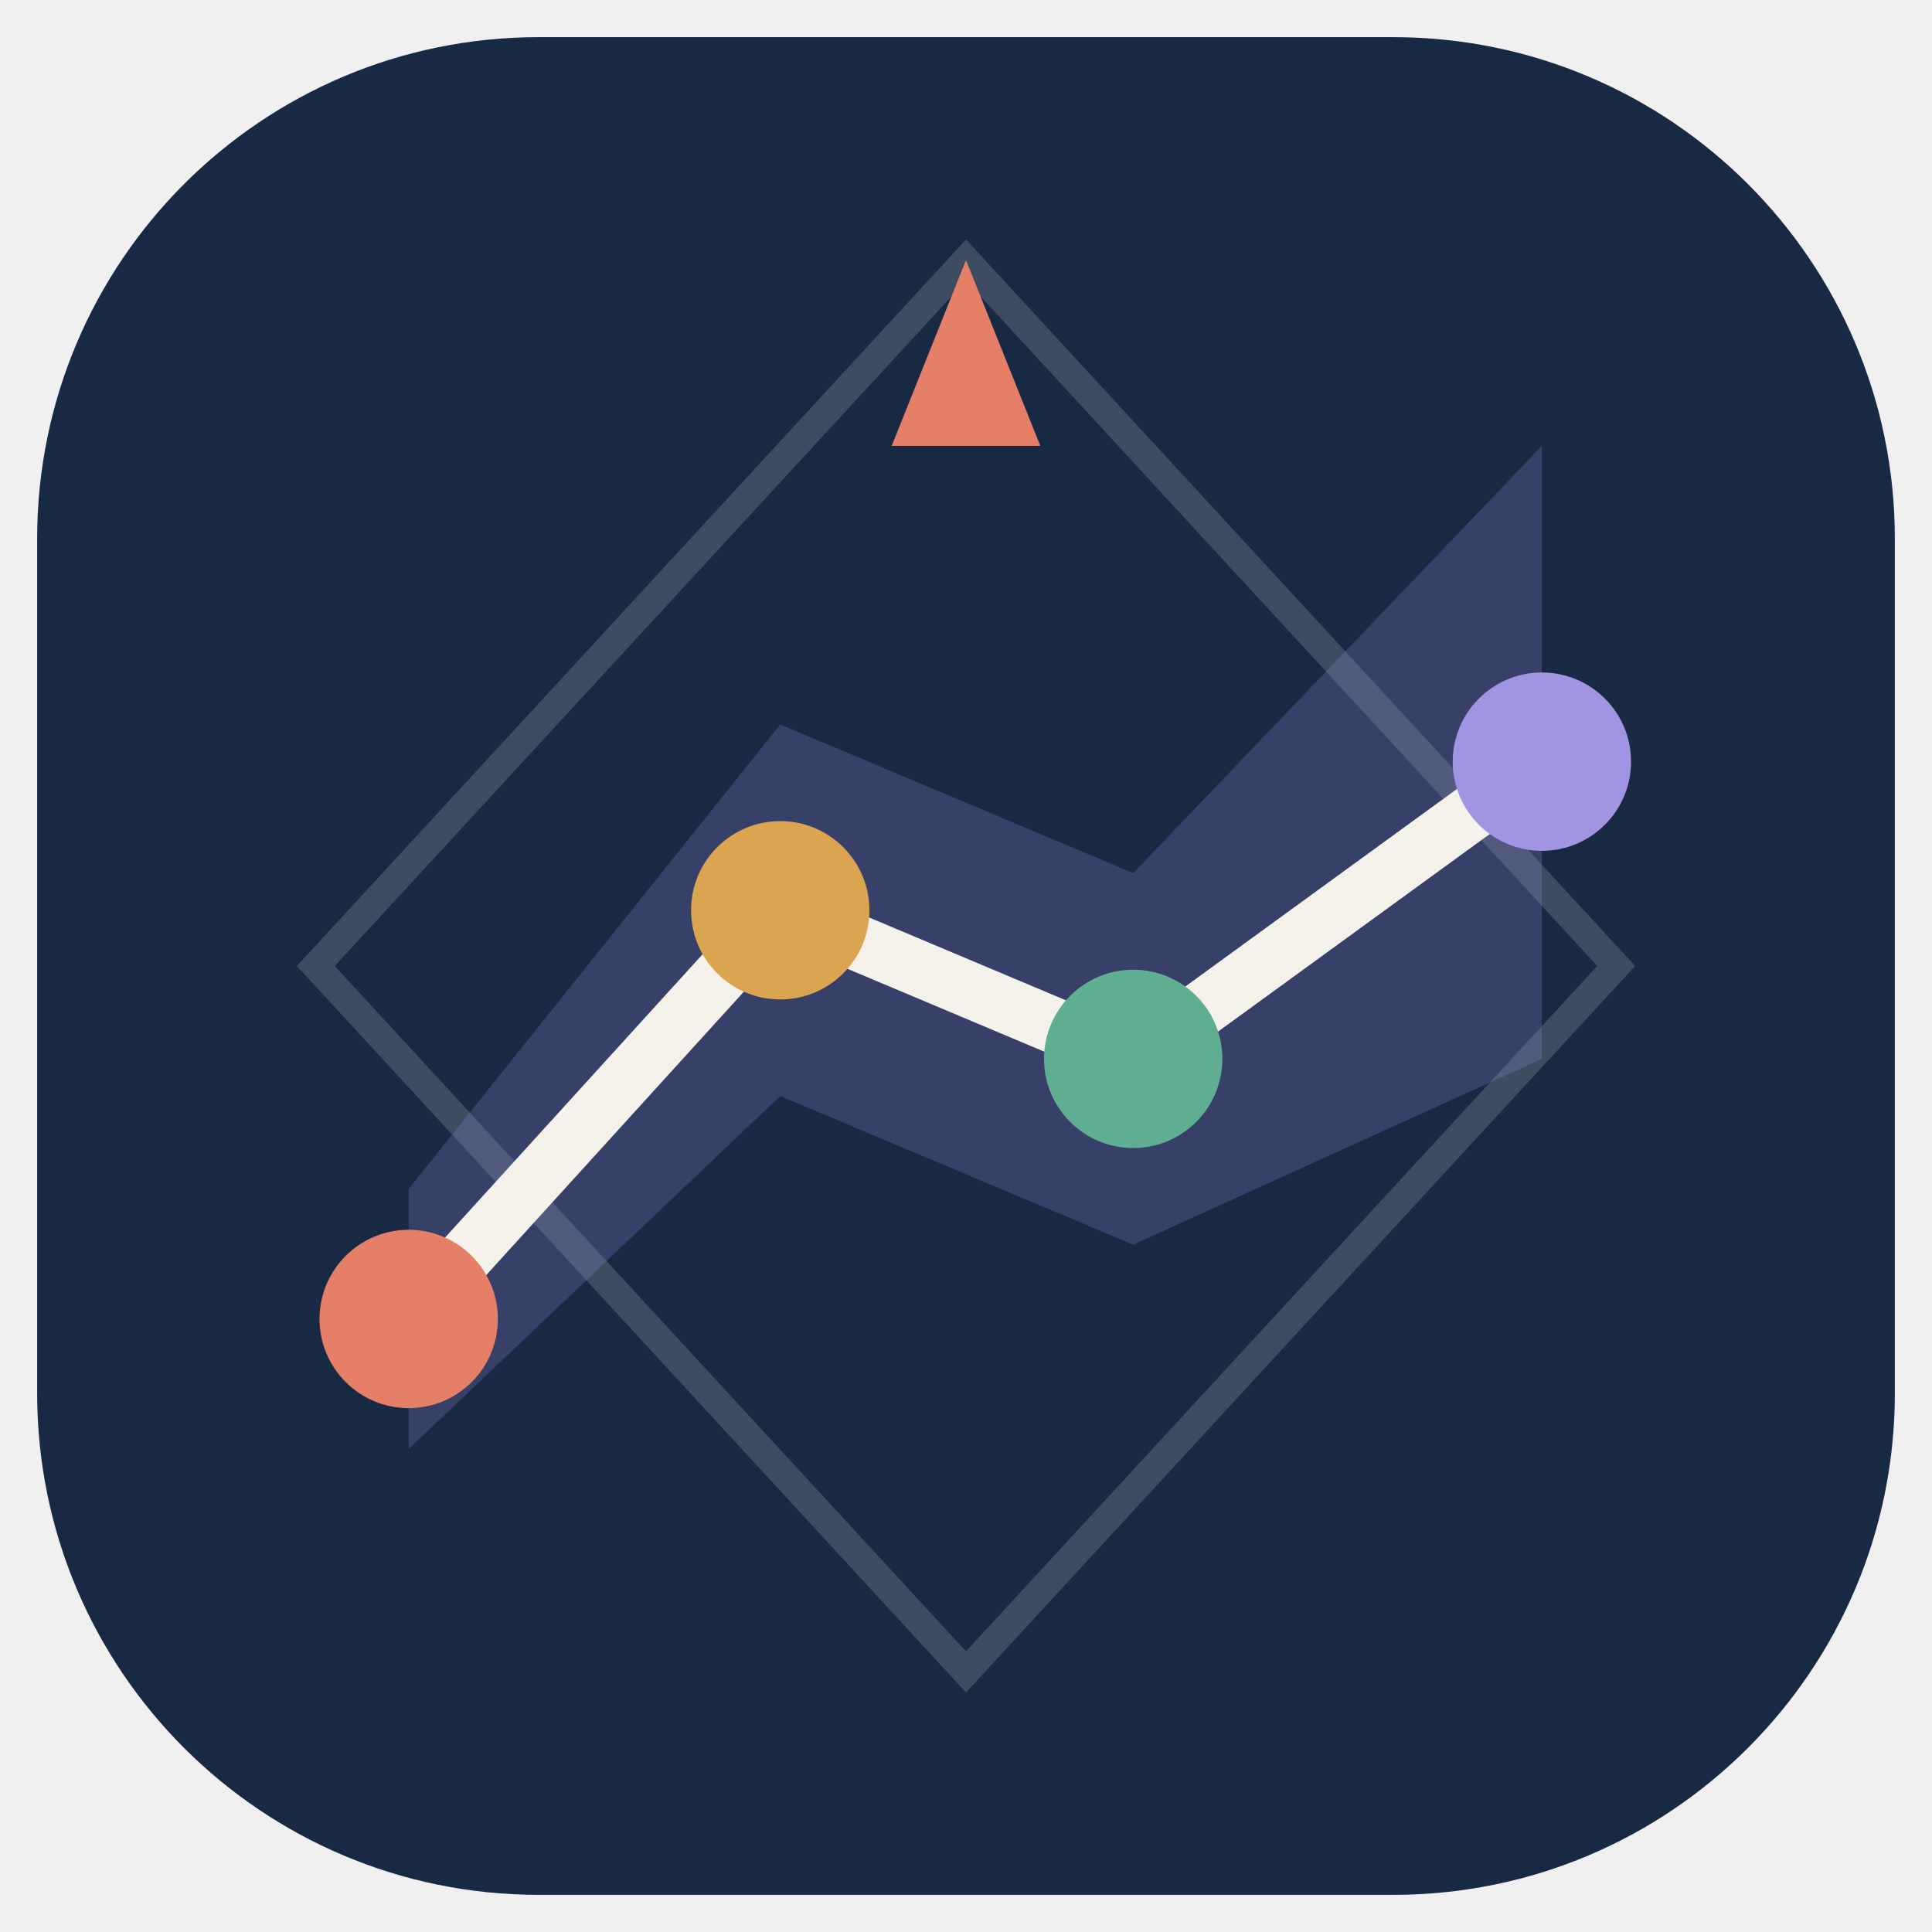
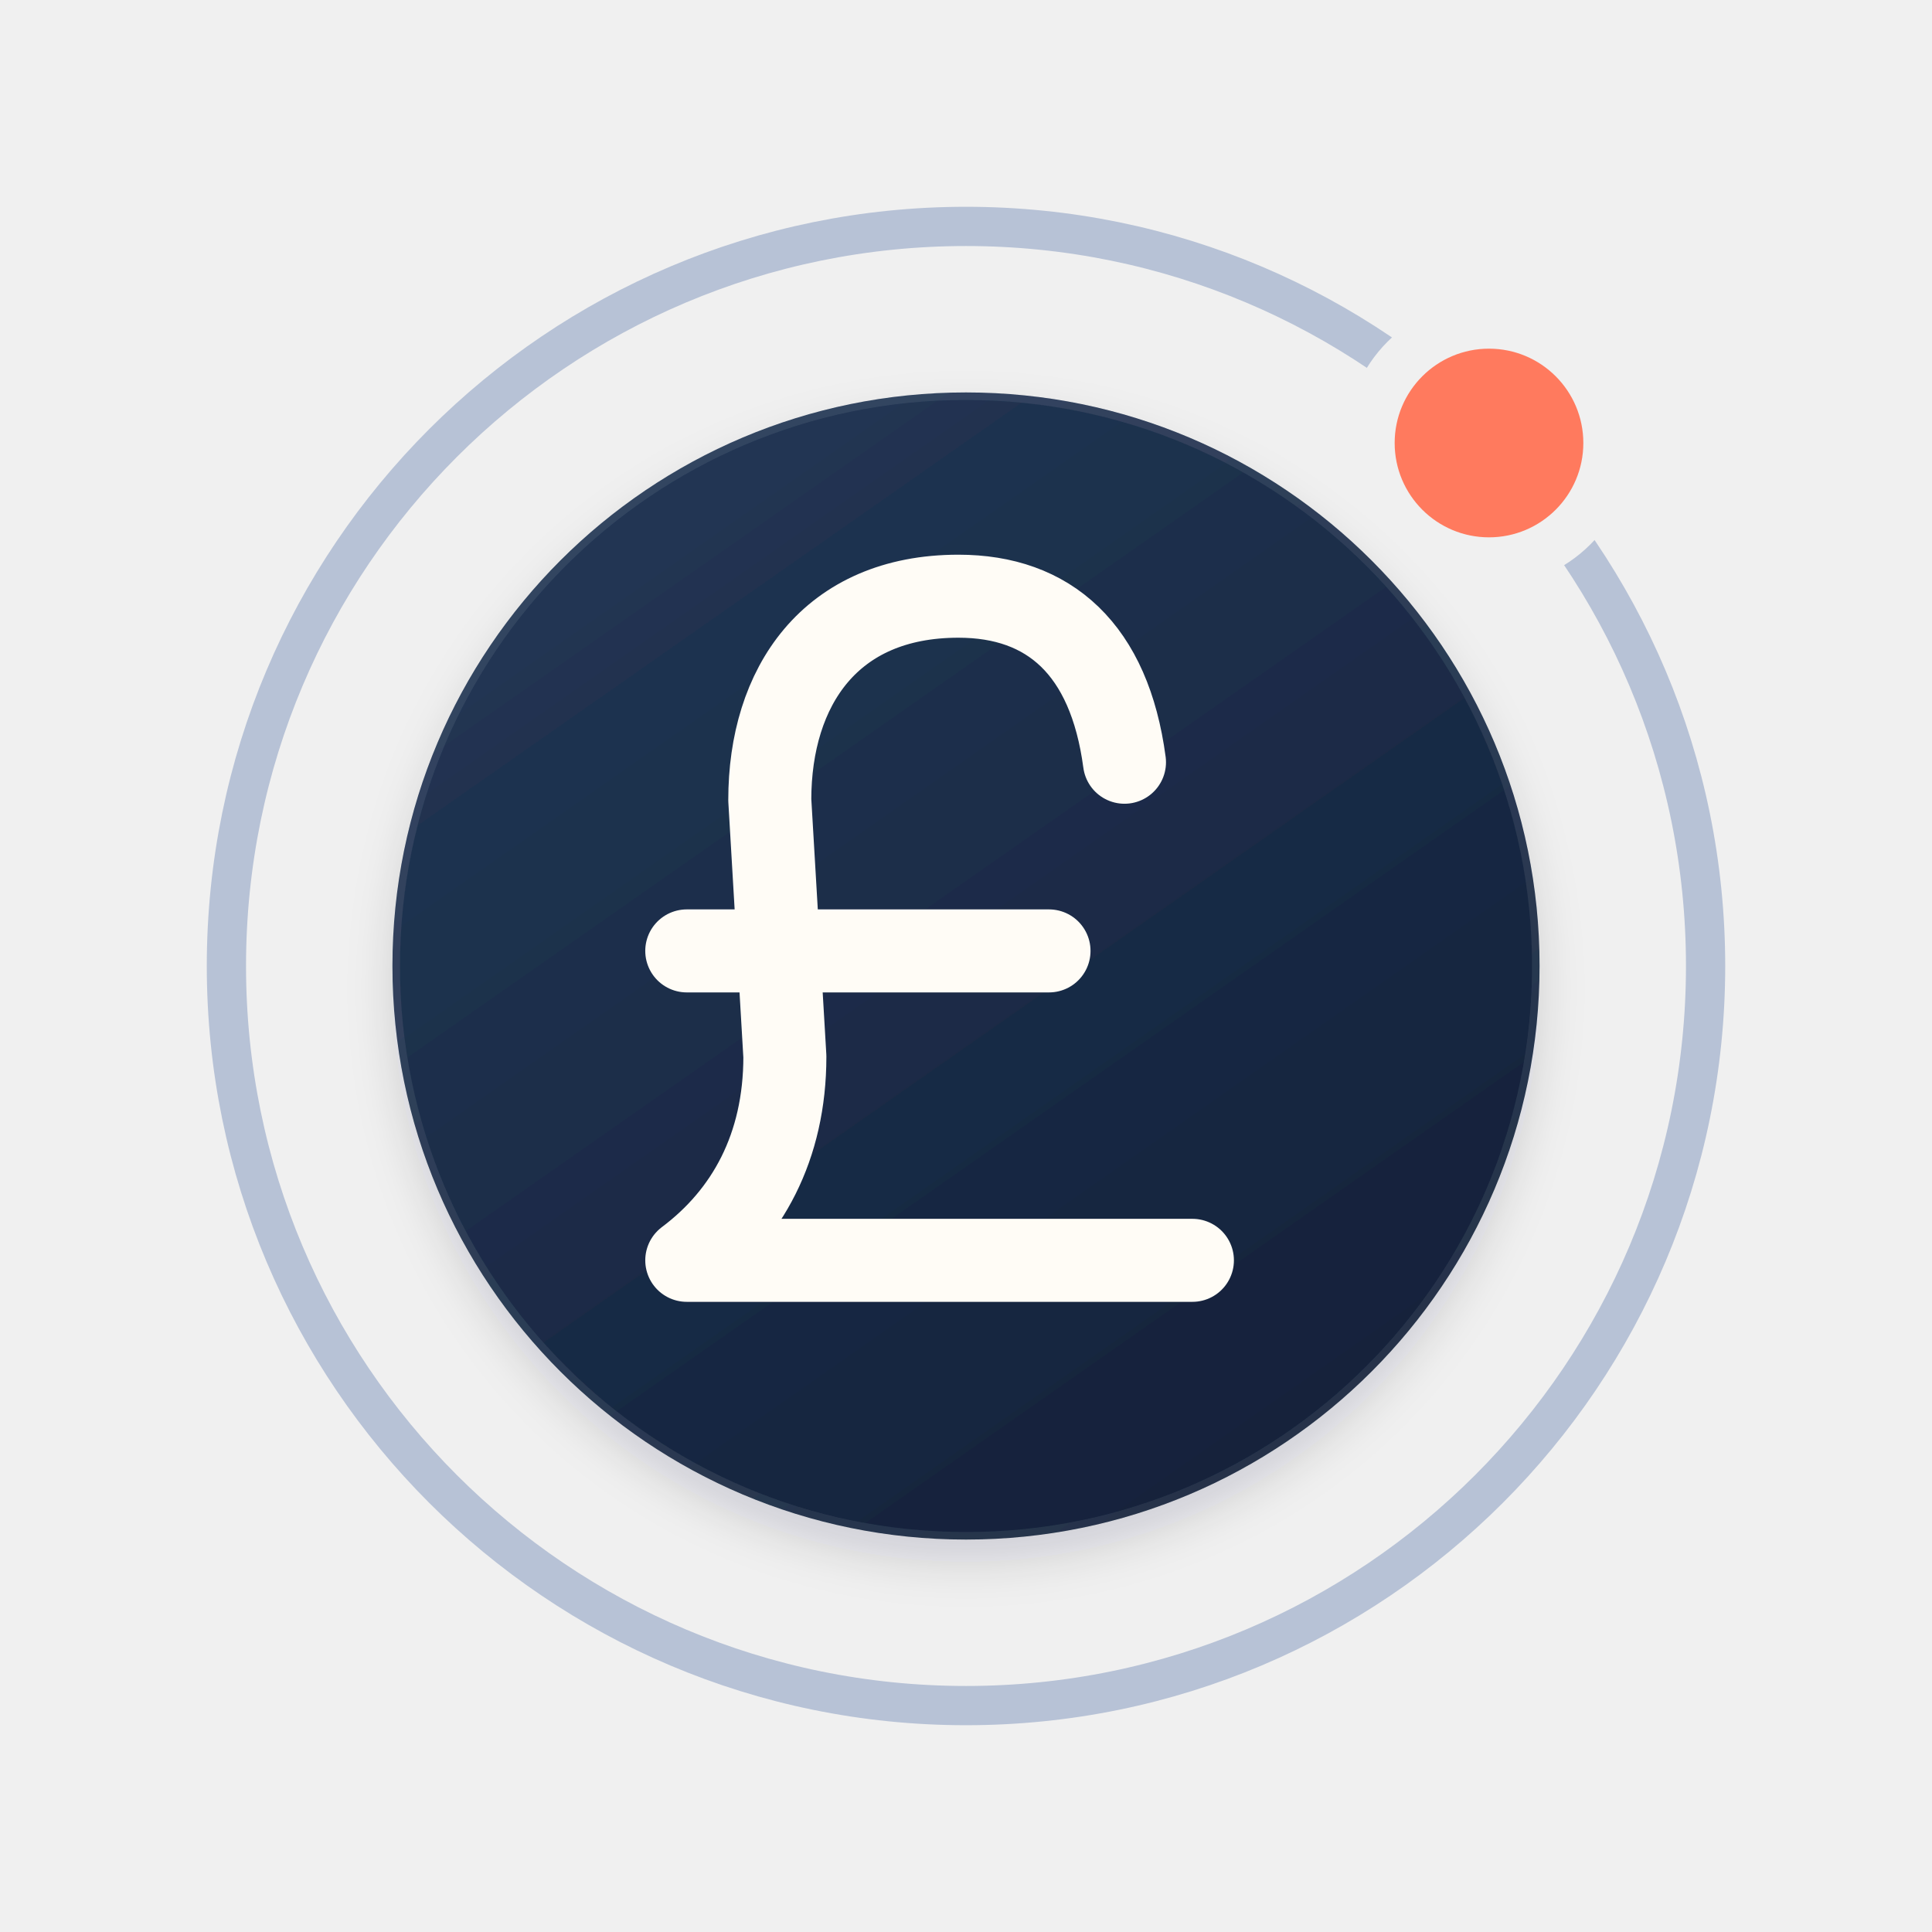
- <svg xmlns="http://www.w3.org/2000/svg" width="104" height="104" viewBox="0 0 104 104" role="img" aria-labelledby="title desc">
+ <svg xmlns="http://www.w3.org/2000/svg" width="256" height="256" viewBox="0 0 256 256" role="img" aria-labelledby="mp-dark-title mp-dark-desc">
  <style>
-       .trace { stroke-dasharray:180; animation:reveal 1.6s ease-out 1 both; }
-       @keyframes reveal { from { stroke-dashoffset:180; } to { stroke-dashoffset:0; } }
-       @media (prefers-reduced-motion:reduce) { .trace { animation:none; } }
-     </style>
-   <rect x="2" y="2" width="100" height="100" rx="27" fill="#182a43" />
-   <path d="M52 14 87 52 52 90 17 52Z" fill="none" stroke="#f5f2ec" stroke-opacity=".17" stroke-width="1.5" />
-   <path d="M22 64 42 39 61 47 83 24 83 57 61 67 42 59 22 78Z" fill="#9184d9" fill-opacity=".25" />
-   <path class="trace" d="M22 71 42 49 61 57 83 41" fill="none" stroke="#f5f2ec" stroke-width="3" stroke-linecap="round" stroke-linejoin="round" />
-   <circle cx="22" cy="71" r="4.8" fill="#e57f68" />
-   <circle cx="42" cy="49" r="4.8" fill="#dba451" />
-   <circle cx="61" cy="57" r="4.8" fill="#5fae91" />
-   <circle cx="83" cy="41" r="4.8" fill="#a194e2" />
-   <path d="M52 14 48 24 56 24Z" fill="#e57f68" />
+     .mp-coin { transform-box:view-box; transform-origin:128px 128px; }
+     .mp-orbit { transform-box:view-box; transform-origin:128px 128px; }
+     .mp-point { transform-box:fill-box; transform-origin:center; }
+     @media (prefers-reduced-motion:no-preference) {
+       .mp-coin { animation:mp-arrive 760ms cubic-bezier(.16,1,.3,1) both; }
+       .mp-ring { stroke-dasharray:616; animation:mp-trace 1500ms cubic-bezier(.22,1,.36,1) 100ms both; }
+       .mp-pound { stroke-dasharray:1; animation:mp-ink 1000ms cubic-bezier(.22,1,.36,1) 260ms both; }
+       .mp-orbit { animation:mp-orbit 1880ms cubic-bezier(.22,1,.36,1) 140ms both; }
+       .mp-point { animation:mp-settle 500ms cubic-bezier(.16,1,.3,1) 1770ms both; }
+     }
+     @keyframes mp-arrive {
+       0% { opacity:0; transform:translateY(9px) scale(.84); }
+       72% { opacity:1; transform:translateY(-1px) scale(1.018); }
+       100% { opacity:1; transform:none; }
+     }
+     @keyframes mp-trace { from { opacity:0; stroke-dashoffset:616; } to { opacity:1; stroke-dashoffset:0; } }
+     @keyframes mp-ink { from { stroke-dashoffset:1; opacity:0; } to { stroke-dashoffset:0; opacity:1; } }
+     @keyframes mp-orbit {
+       0% { opacity:0; transform:rotate(-245deg); }
+       8% { opacity:1; }
+       100% { opacity:1; transform:rotate(0deg); }
+     }
+     @keyframes mp-settle { 0% { transform:scale(1); } 45% { transform:scale(1.13); } 100% { transform:scale(1); } }
+   </style>
+   <defs>
+     <linearGradient id="mp-dark-coin" x1="0" y1="0" x2=".7" y2="1">
+       <stop stop-color="#243958" />
+       <stop offset="1" stop-color="#13213A" />
+     </linearGradient>
+     <filter id="mp-dark-shadow" x="-30%" y="-30%" width="160%" height="160%">
+       <feDropShadow dx="0" dy="3" stdDeviation="3" flood-color="#0C1729" flood-opacity=".14" />
+     </filter>
+     <mask id="mp-dark-gap" maskUnits="userSpaceOnUse" x="0" y="0" width="256" height="256">
+       <rect width="256" height="256" fill="white" />
+       <g class="mp-orbit">
+         <circle cx="197.3" cy="58.7" r="19" fill="black" />
+       </g>
+     </mask>
+   </defs>
+   <g mask="url(#mp-dark-gap)">
+     <circle class="mp-ring" cx="128" cy="128" r="98" fill="none" stroke="#B7C2D6" stroke-width="5.2" transform="rotate(-90 128 128)" />
+   </g>
+   <g class="mp-coin" filter="url(#mp-dark-shadow)">
+     <circle cx="128" cy="128" r="76" fill="url(#mp-dark-coin)" />
+     <circle cx="128" cy="128" r="75.5" fill="none" stroke="white" stroke-opacity=".08" />
+     <g fill="none" stroke="#FFFCF6" stroke-width="11" stroke-linecap="round" stroke-linejoin="round">
+       <path class="mp-pound" pathLength="1" d="M149 101 C147 86 139 79 127 79 C110 79 102 91 102 106 L104 140 C104 152 99 161 91 167 L158 167" />
+       <path class="mp-pound" pathLength="1" d="M91 126 H139" />
+     </g>
+   </g>
+   <g class="mp-orbit">
+     <circle class="mp-point" cx="197.3" cy="58.7" r="12.5" fill="#FF7A5E" />
+   </g>
</svg>
